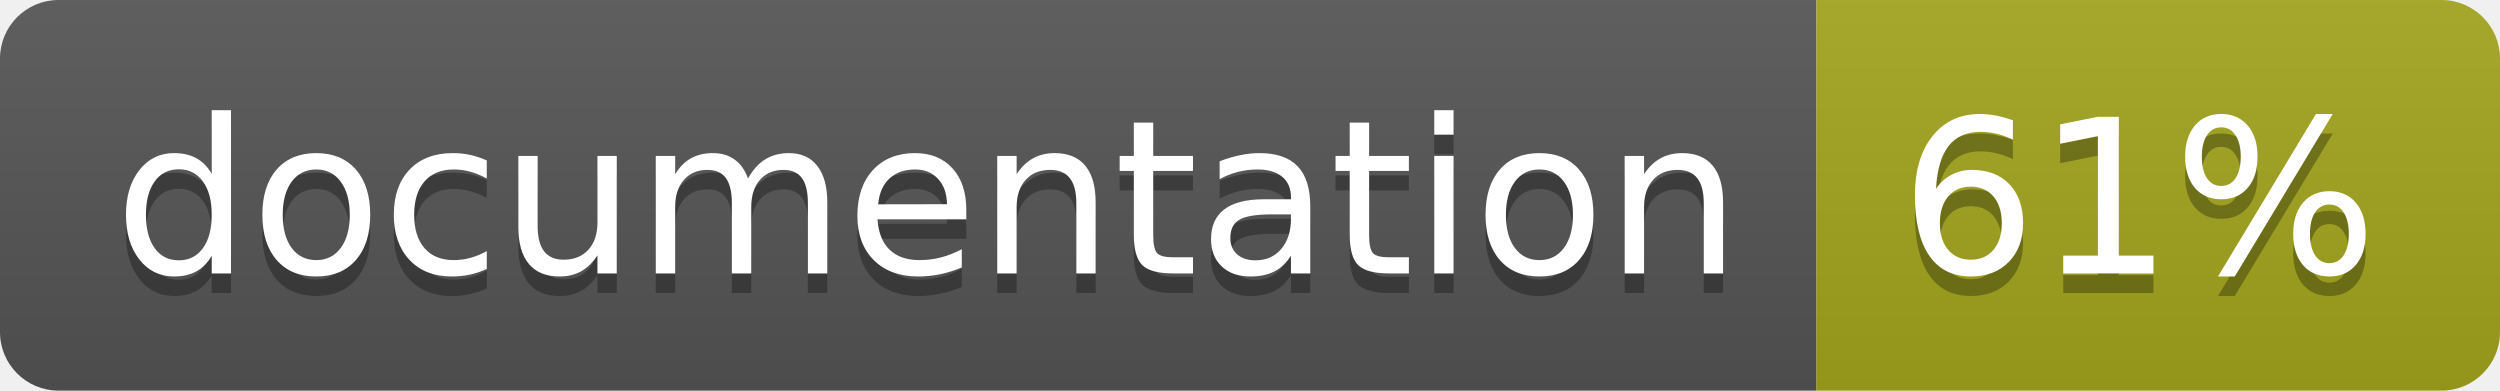
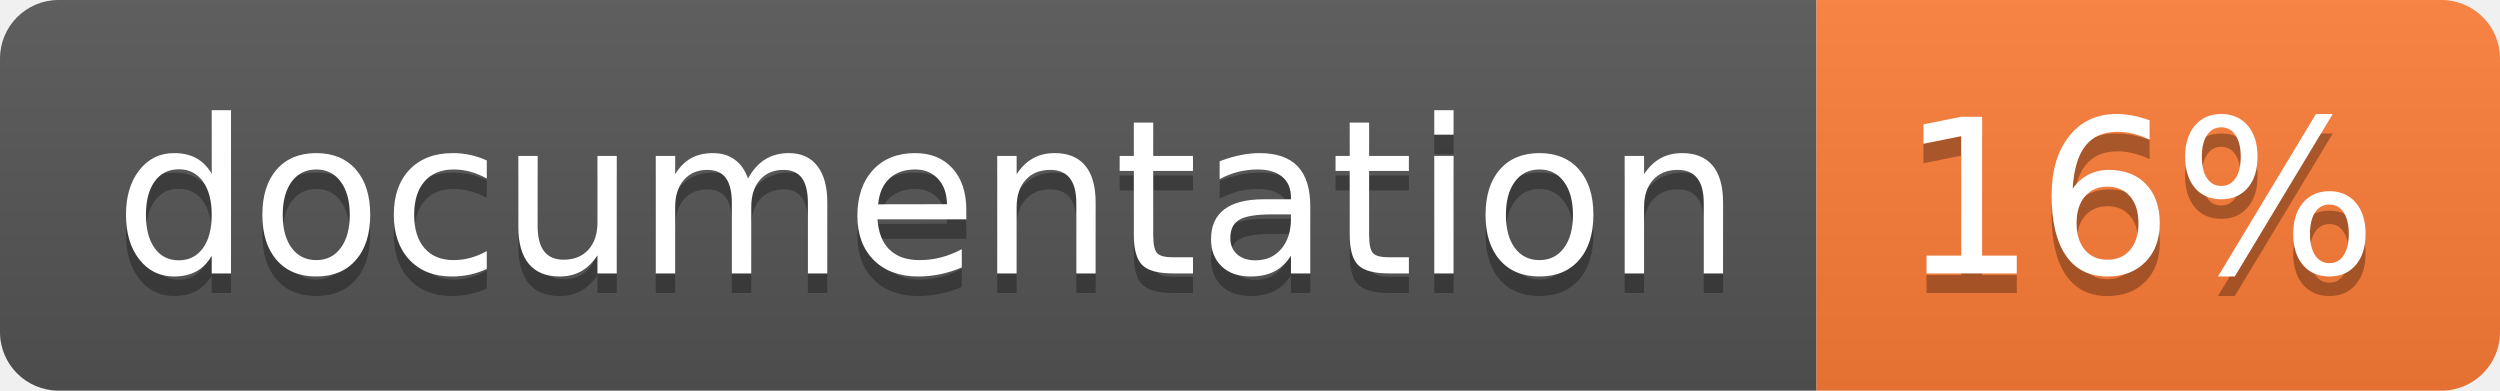
<svg xmlns="http://www.w3.org/2000/svg" width="128" height="20">
  <linearGradient id="b" x2="0" y2="100%">
    <stop offset="0" stop-color="#bbb" stop-opacity=".1" />
    <stop offset="1" stop-opacity=".1" />
  </linearGradient>
  <clipPath id="a">
    <rect width="128" height="20" rx="3" fill="#fff" />
  </clipPath>
  <g clip-path="url(#a)">
    <path fill="#555" d="M0 0h93v20H0z" />
-     <path fill="#a4a61d" d="M93 0h35v20H93z" />
+     <path fill="#fe7d37" d="M93 0h35v20H93z" />
    <path fill="url(#b)" d="M0 0h128v20H0z" />
  </g>
  <g fill="#fff" text-anchor="middle" font-family="DejaVu Sans,Verdana,Geneva,sans-serif" font-size="110">
    <text x="475" y="150" fill="#010101" fill-opacity=".3" transform="scale(.1)" textLength="830">
      documentation
    </text>
    <text x="475" y="140" transform="scale(.1)" textLength="830">
      documentation
    </text>
    <text x="1095" y="150" fill="#010101" fill-opacity=".3" transform="scale(.1)" textLength="250">
-       61%
+       16%
    </text>
    <text x="1095" y="140" transform="scale(.1)" textLength="250">
-       61%
+       16%
    </text>
  </g>
</svg>
